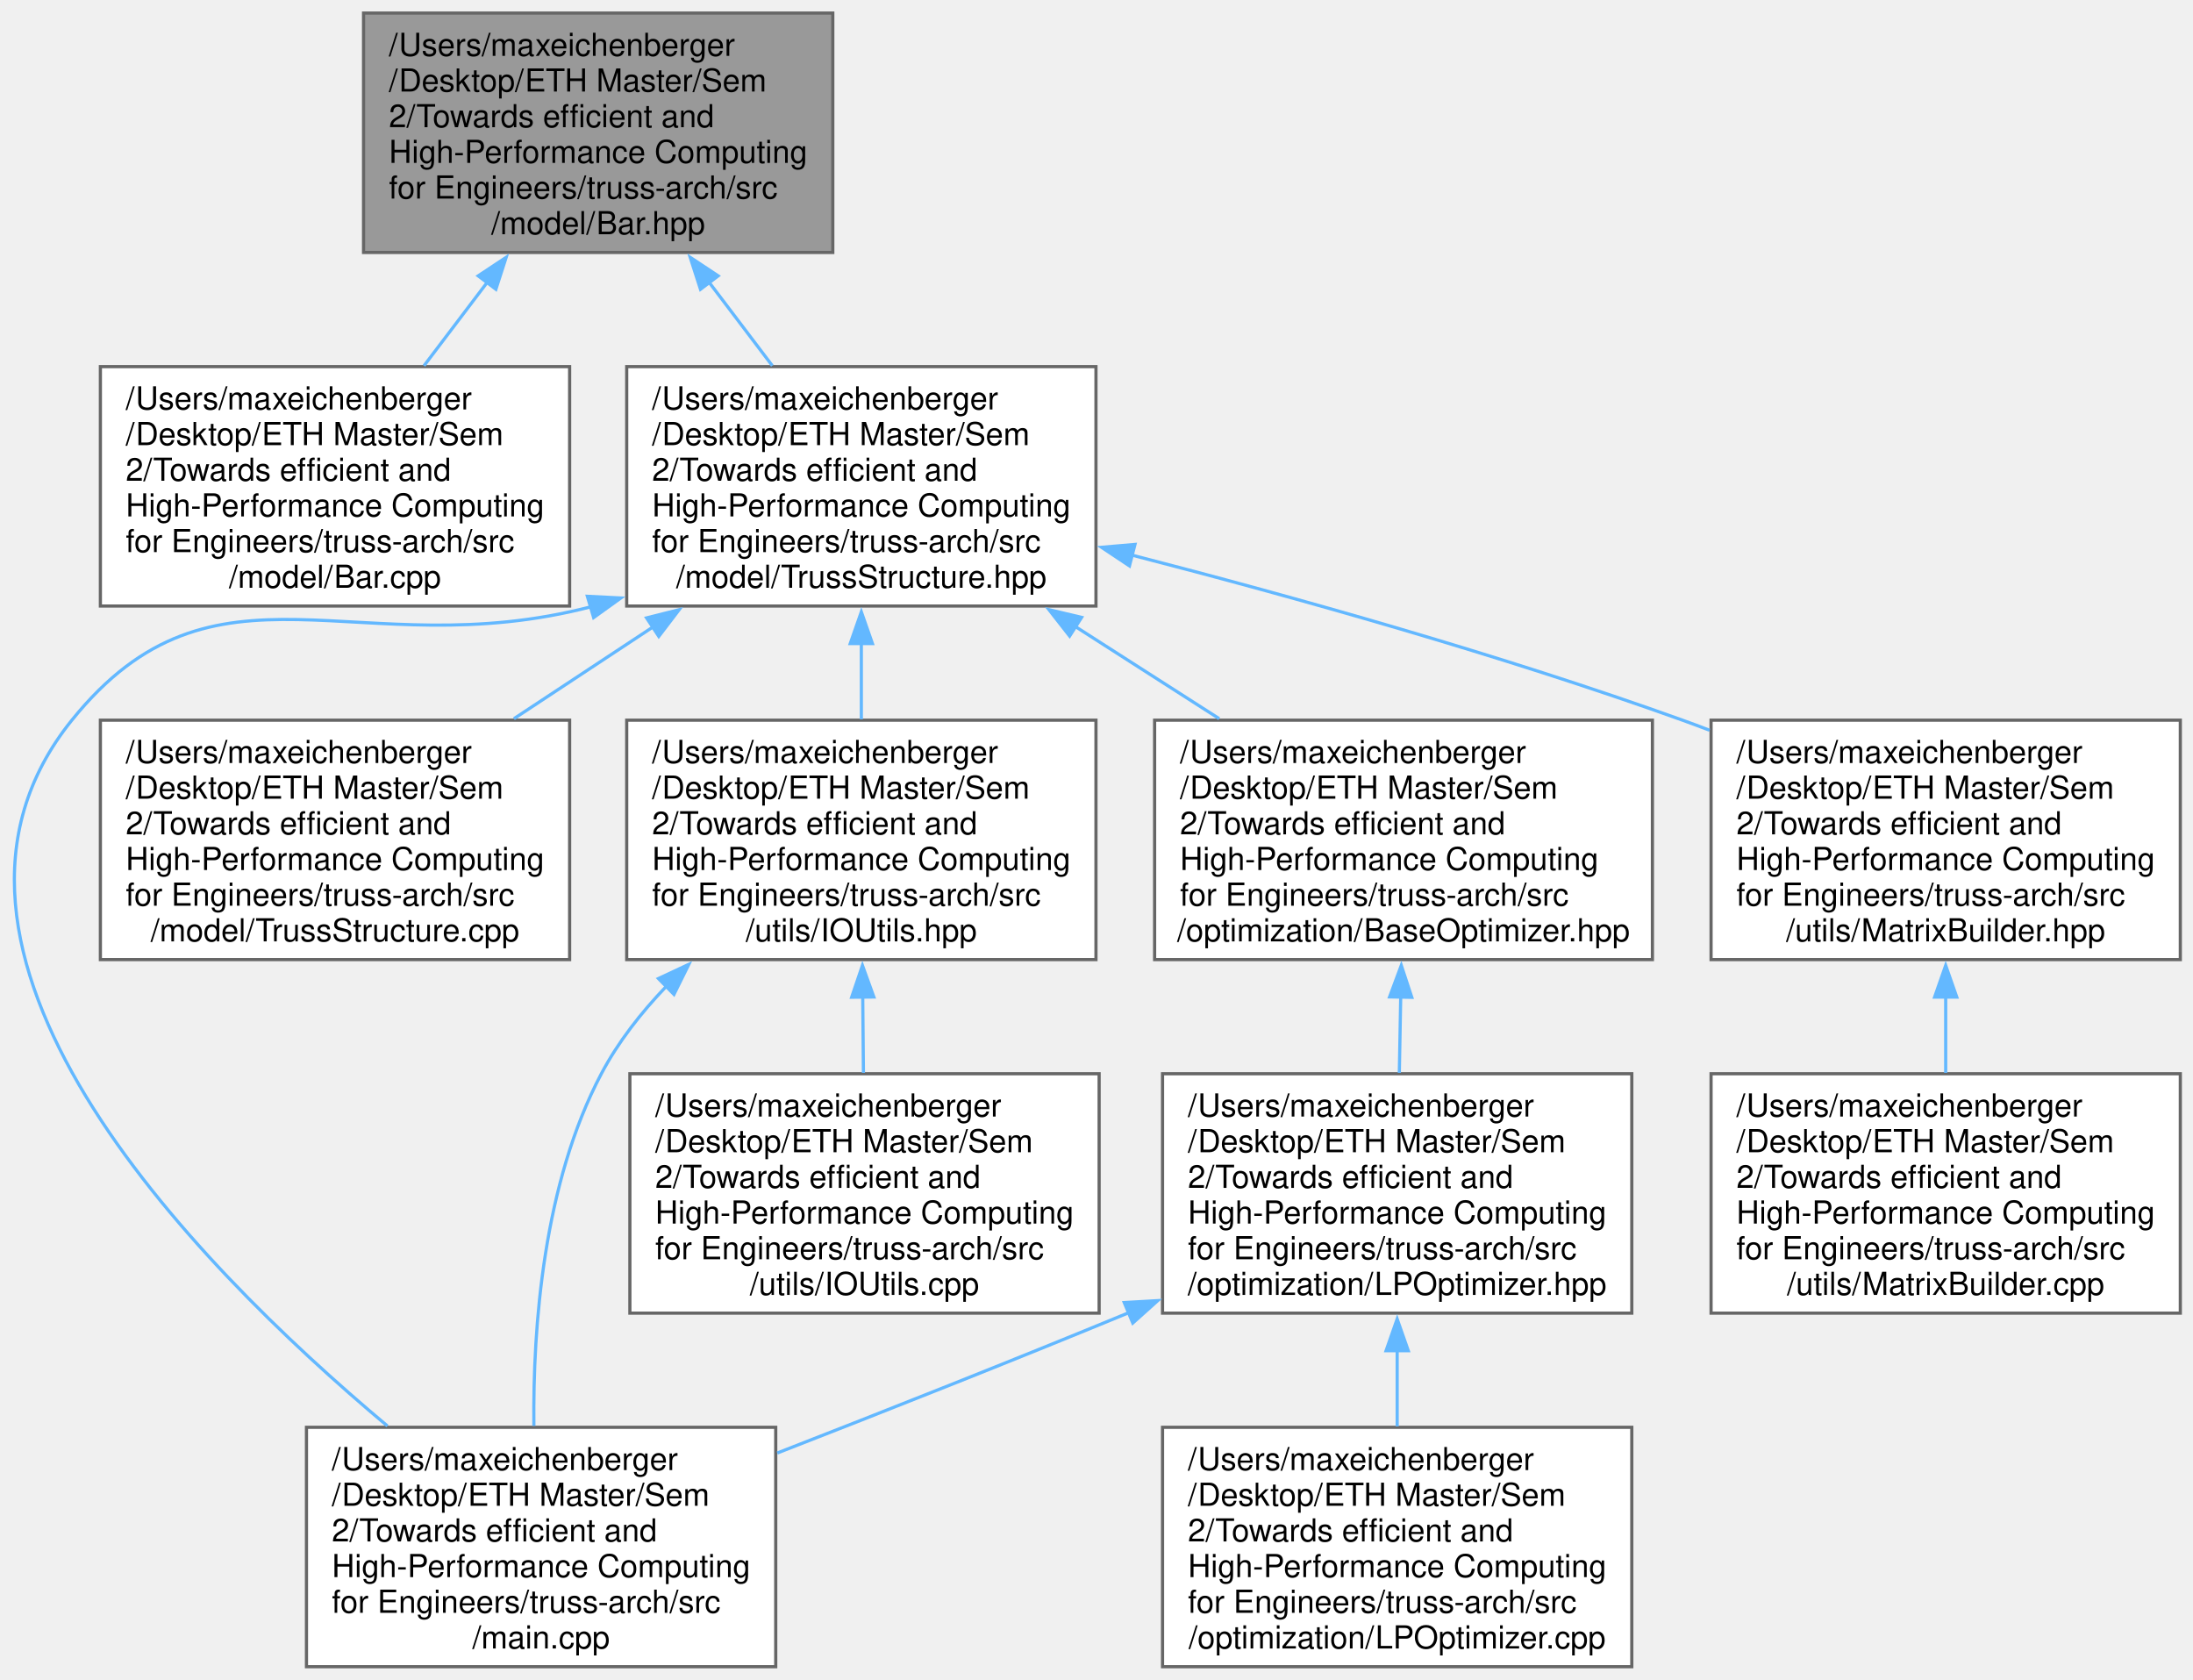
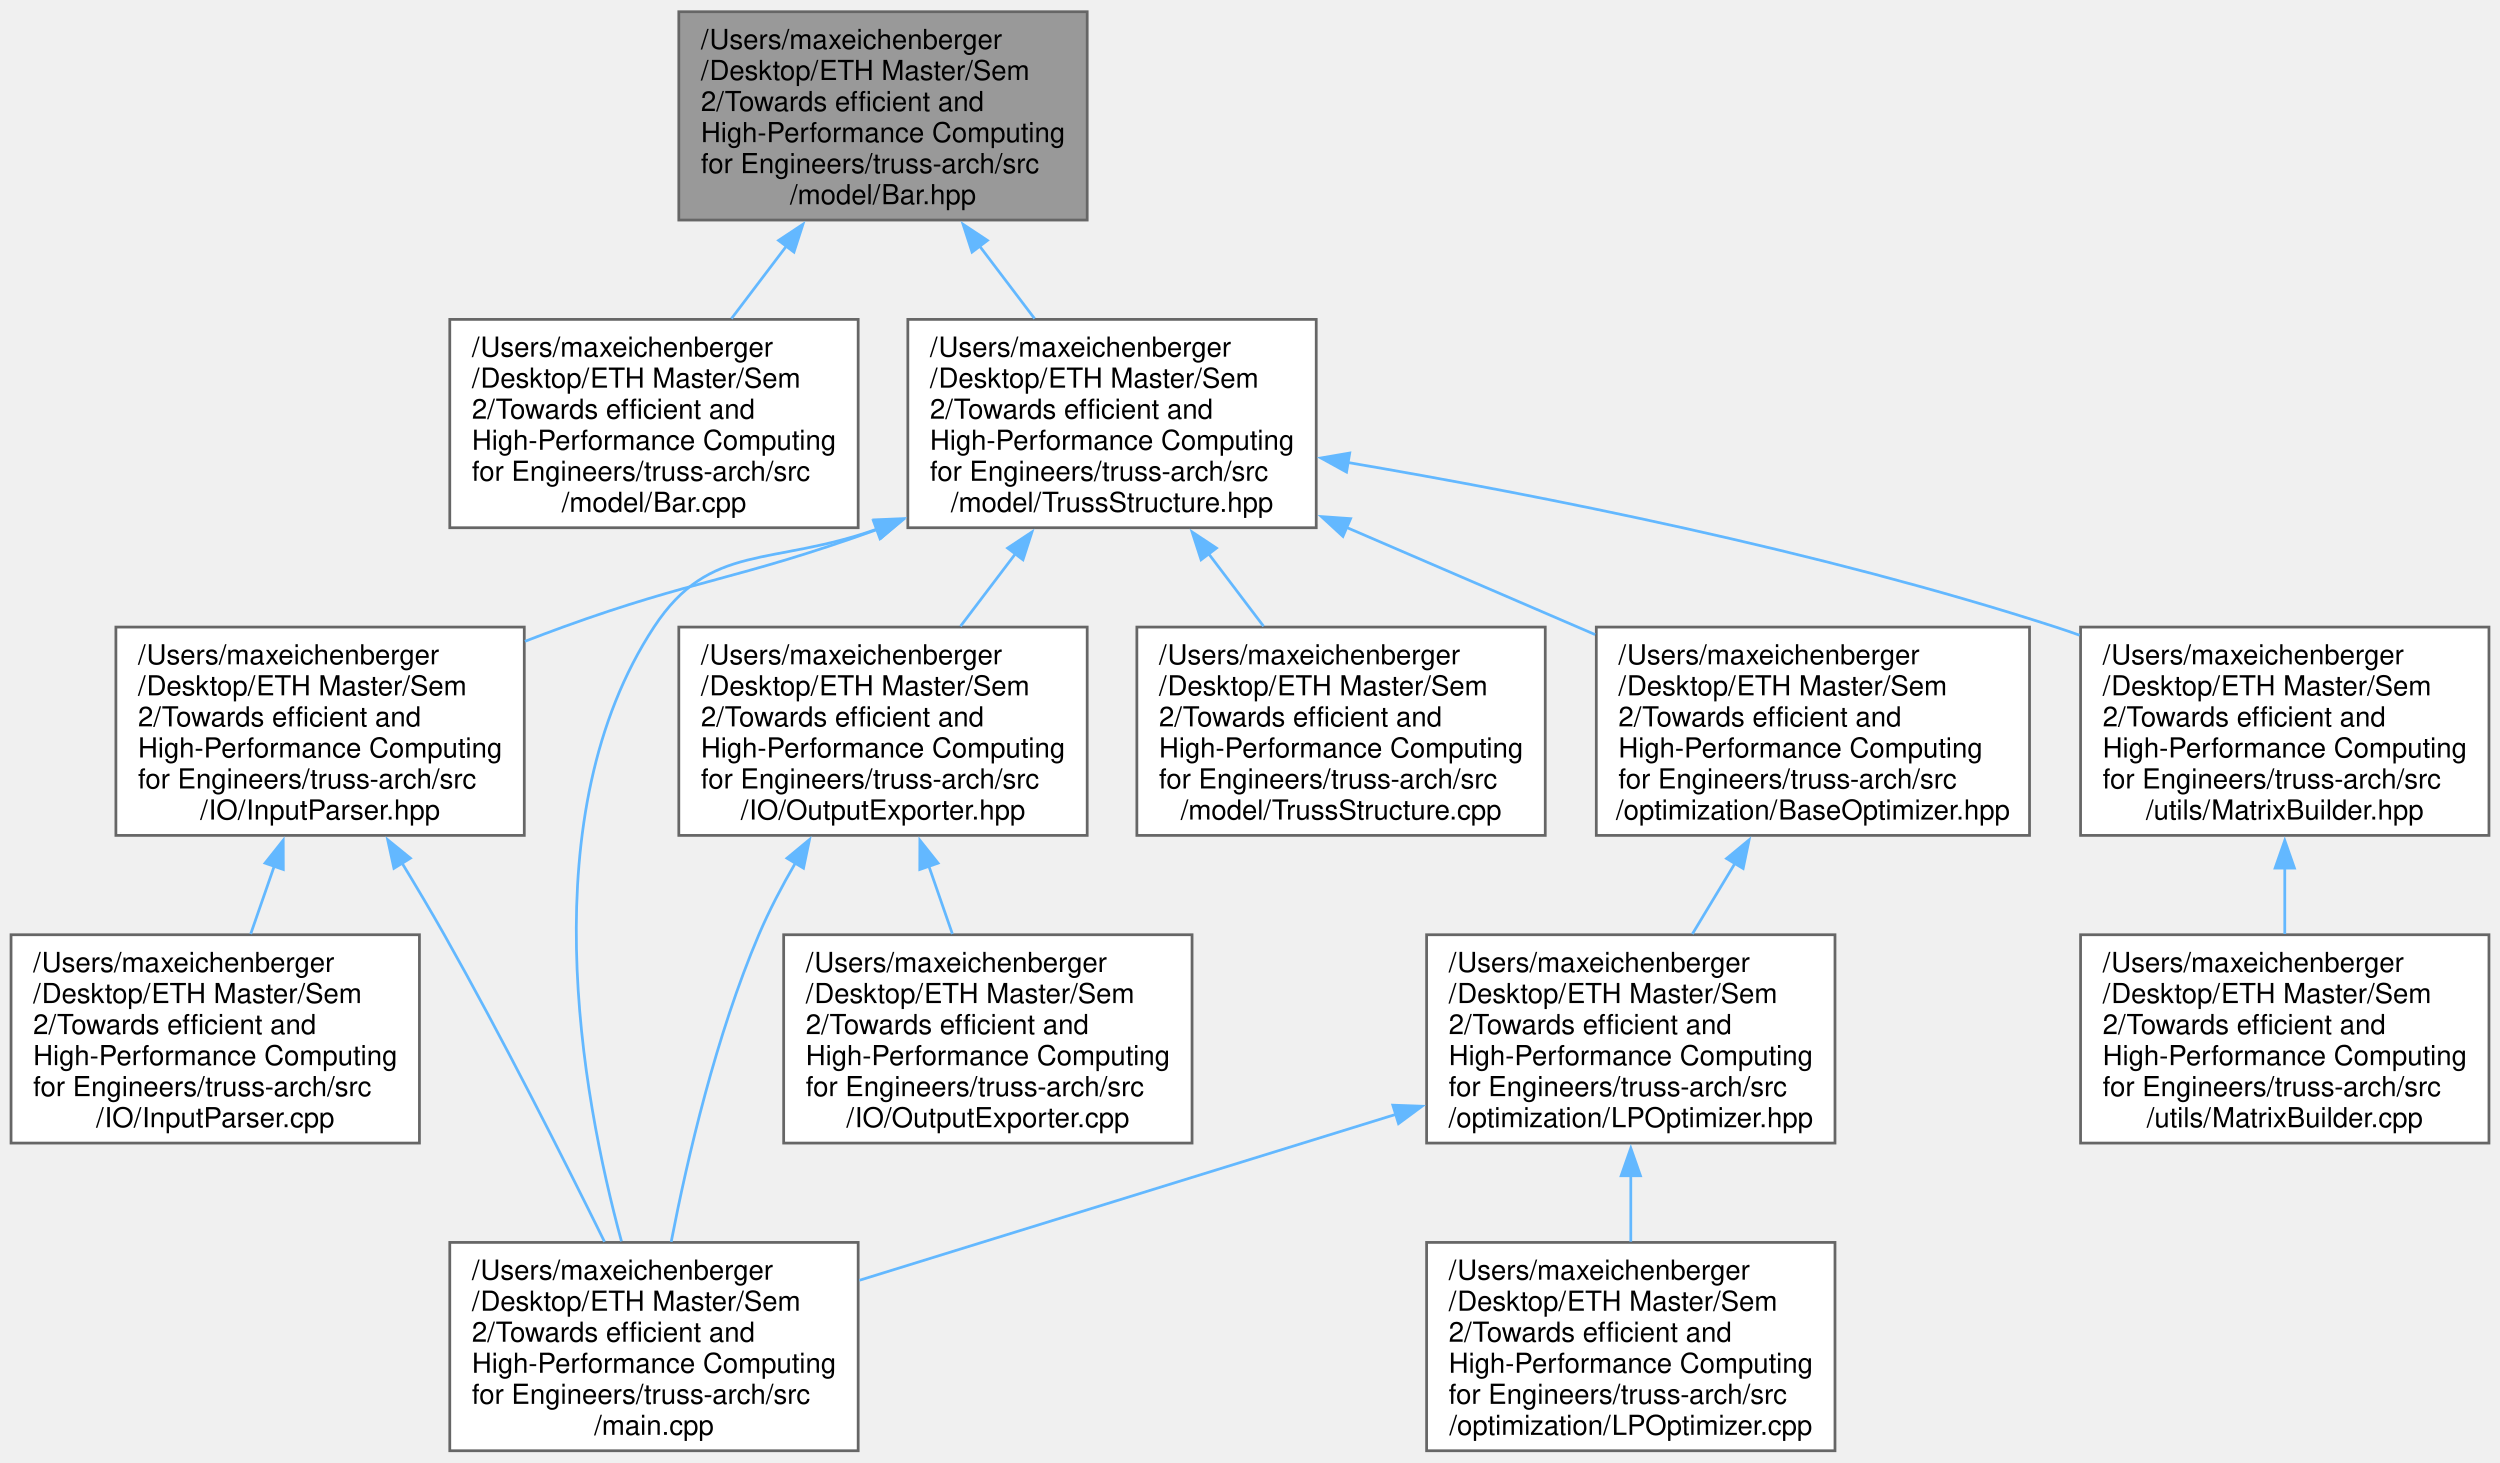
- <svg xmlns="http://www.w3.org/2000/svg" xmlns:xlink="http://www.w3.org/1999/xlink" width="692pt" height="530pt" viewBox="0.00 0.00 691.66 529.50">
+ <svg xmlns="http://www.w3.org/2000/svg" xmlns:xlink="http://www.w3.org/1999/xlink" width="906pt" height="530pt" viewBox="0.00 0.00 906.00 529.50">
  <g id="graph0" class="graph" transform="scale(1 1) rotate(0) translate(4 525.5)">
    <g id="Node000001" class="node">
      <g id="a_Node000001">
        <a xlink:title=" ">
-           <polygon fill="#999999" stroke="#666666" points="258.66,-521.5 110.66,-521.5 110.66,-446 258.66,-446 258.66,-521.5" />
-           <text text-anchor="start" x="118.66" y="-508" font-family="Helvetica,sans-Serif" font-size="10.00">/Users/maxeichenberger</text>
-           <text text-anchor="start" x="118.66" y="-496.75" font-family="Helvetica,sans-Serif" font-size="10.00">/Desktop/ETH Master/Sem</text>
-           <text text-anchor="start" x="118.66" y="-485.5" font-family="Helvetica,sans-Serif" font-size="10.00"> 2/Towards efficient and</text>
-           <text text-anchor="start" x="118.66" y="-474.25" font-family="Helvetica,sans-Serif" font-size="10.00"> High-Performance Computing</text>
-           <text text-anchor="start" x="118.66" y="-463" font-family="Helvetica,sans-Serif" font-size="10.00"> for Engineers/truss-arch/src</text>
-           <text text-anchor="middle" x="184.66" y="-451.75" font-family="Helvetica,sans-Serif" font-size="10.00">/model/Bar.hpp</text>
+           <polygon fill="#999999" stroke="#666666" points="390,-521.5 242,-521.5 242,-446 390,-446 390,-521.5" />
+           <text text-anchor="start" x="250" y="-508" font-family="Helvetica,sans-Serif" font-size="10.00">/Users/maxeichenberger</text>
+           <text text-anchor="start" x="250" y="-496.75" font-family="Helvetica,sans-Serif" font-size="10.00">/Desktop/ETH Master/Sem</text>
+           <text text-anchor="start" x="250" y="-485.5" font-family="Helvetica,sans-Serif" font-size="10.00"> 2/Towards efficient and</text>
+           <text text-anchor="start" x="250" y="-474.25" font-family="Helvetica,sans-Serif" font-size="10.00"> High-Performance Computing</text>
+           <text text-anchor="start" x="250" y="-463" font-family="Helvetica,sans-Serif" font-size="10.00"> for Engineers/truss-arch/src</text>
+           <text text-anchor="middle" x="316" y="-451.75" font-family="Helvetica,sans-Serif" font-size="10.00">/model/Bar.hpp</text>
        </a>
      </g>
    </g>
    <g id="Node000002" class="node">
      <g id="a_Node000002">
        <a xlink:href="_bar_8cpp.html" target="_top" xlink:title=" ">
-           <polygon fill="white" stroke="#666666" points="175.66,-410 27.66,-410 27.66,-334.5 175.66,-334.5 175.66,-410" />
-           <text text-anchor="start" x="35.66" y="-396.5" font-family="Helvetica,sans-Serif" font-size="10.00">/Users/maxeichenberger</text>
-           <text text-anchor="start" x="35.66" y="-385.25" font-family="Helvetica,sans-Serif" font-size="10.00">/Desktop/ETH Master/Sem</text>
-           <text text-anchor="start" x="35.66" y="-374" font-family="Helvetica,sans-Serif" font-size="10.00"> 2/Towards efficient and</text>
-           <text text-anchor="start" x="35.66" y="-362.75" font-family="Helvetica,sans-Serif" font-size="10.00"> High-Performance Computing</text>
-           <text text-anchor="start" x="35.66" y="-351.5" font-family="Helvetica,sans-Serif" font-size="10.00"> for Engineers/truss-arch/src</text>
-           <text text-anchor="middle" x="101.66" y="-340.25" font-family="Helvetica,sans-Serif" font-size="10.00">/model/Bar.cpp</text>
+           <polygon fill="white" stroke="#666666" points="307,-410 159,-410 159,-334.5 307,-334.5 307,-410" />
+           <text text-anchor="start" x="167" y="-396.5" font-family="Helvetica,sans-Serif" font-size="10.00">/Users/maxeichenberger</text>
+           <text text-anchor="start" x="167" y="-385.25" font-family="Helvetica,sans-Serif" font-size="10.00">/Desktop/ETH Master/Sem</text>
+           <text text-anchor="start" x="167" y="-374" font-family="Helvetica,sans-Serif" font-size="10.00"> 2/Towards efficient and</text>
+           <text text-anchor="start" x="167" y="-362.75" font-family="Helvetica,sans-Serif" font-size="10.00"> High-Performance Computing</text>
+           <text text-anchor="start" x="167" y="-351.5" font-family="Helvetica,sans-Serif" font-size="10.00"> for Engineers/truss-arch/src</text>
+           <text text-anchor="middle" x="233" y="-340.25" font-family="Helvetica,sans-Serif" font-size="10.00">/model/Bar.cpp</text>
        </a>
      </g>
    </g>
    <g id="edge1_Node000001_Node000002" class="edge">
      <g id="a_edge1_Node000001_Node000002">
        <a xlink:title=" ">
-           <path fill="none" stroke="#63b8ff" d="M149.73,-436.66C143.06,-427.86 136.15,-418.75 129.73,-410.28" />
-           <polygon fill="#63b8ff" stroke="#63b8ff" points="146.82,-438.62 155.65,-444.47 152.4,-434.39 146.82,-438.62" />
+           <path fill="none" stroke="#63b8ff" d="M281.06,-436.66C274.39,-427.86 267.49,-418.75 261.07,-410.28" />
+           <polygon fill="#63b8ff" stroke="#63b8ff" points="278.16,-438.62 286.99,-444.47 283.73,-434.39 278.16,-438.62" />
        </a>
      </g>
    </g>
    <g id="Node000003" class="node">
      <g id="a_Node000003">
        <a xlink:href="_truss_structure_8hpp.html" target="_top" xlink:title=" ">
-           <polygon fill="white" stroke="#666666" points="341.66,-410 193.66,-410 193.66,-334.5 341.66,-334.5 341.66,-410" />
-           <text text-anchor="start" x="201.66" y="-396.5" font-family="Helvetica,sans-Serif" font-size="10.00">/Users/maxeichenberger</text>
-           <text text-anchor="start" x="201.66" y="-385.25" font-family="Helvetica,sans-Serif" font-size="10.00">/Desktop/ETH Master/Sem</text>
-           <text text-anchor="start" x="201.66" y="-374" font-family="Helvetica,sans-Serif" font-size="10.00"> 2/Towards efficient and</text>
-           <text text-anchor="start" x="201.66" y="-362.75" font-family="Helvetica,sans-Serif" font-size="10.00"> High-Performance Computing</text>
-           <text text-anchor="start" x="201.66" y="-351.5" font-family="Helvetica,sans-Serif" font-size="10.00"> for Engineers/truss-arch/src</text>
-           <text text-anchor="middle" x="267.66" y="-340.25" font-family="Helvetica,sans-Serif" font-size="10.00">/model/TrussStructure.hpp</text>
+           <polygon fill="white" stroke="#666666" points="473,-410 325,-410 325,-334.5 473,-334.5 473,-410" />
+           <text text-anchor="start" x="333" y="-396.5" font-family="Helvetica,sans-Serif" font-size="10.00">/Users/maxeichenberger</text>
+           <text text-anchor="start" x="333" y="-385.25" font-family="Helvetica,sans-Serif" font-size="10.00">/Desktop/ETH Master/Sem</text>
+           <text text-anchor="start" x="333" y="-374" font-family="Helvetica,sans-Serif" font-size="10.00"> 2/Towards efficient and</text>
+           <text text-anchor="start" x="333" y="-362.75" font-family="Helvetica,sans-Serif" font-size="10.00"> High-Performance Computing</text>
+           <text text-anchor="start" x="333" y="-351.5" font-family="Helvetica,sans-Serif" font-size="10.00"> for Engineers/truss-arch/src</text>
+           <text text-anchor="middle" x="399" y="-340.25" font-family="Helvetica,sans-Serif" font-size="10.00">/model/TrussStructure.hpp</text>
        </a>
      </g>
    </g>
    <g id="edge2_Node000001_Node000003" class="edge">
      <g id="a_edge2_Node000001_Node000003">
        <a xlink:title=" ">
-           <path fill="none" stroke="#63b8ff" d="M219.6,-436.66C226.27,-427.86 233.17,-418.75 239.59,-410.28" />
-           <polygon fill="#63b8ff" stroke="#63b8ff" points="216.93,-434.39 213.68,-444.47 222.51,-438.62 216.93,-434.39" />
+           <path fill="none" stroke="#63b8ff" d="M350.94,-436.66C357.61,-427.86 364.51,-418.75 370.93,-410.28" />
+           <polygon fill="#63b8ff" stroke="#63b8ff" points="348.27,-434.39 345.01,-444.47 353.84,-438.62 348.27,-434.39" />
        </a>
      </g>
    </g>
    <g id="Node000004" class="node">
      <g id="a_Node000004">
-         <a xlink:href="main_8cpp.html" target="_top" xlink:title=" ">
-           <polygon fill="white" stroke="#666666" points="240.66,-75.5 92.66,-75.5 92.66,0 240.66,0 240.66,-75.5" />
-           <text text-anchor="start" x="100.66" y="-62" font-family="Helvetica,sans-Serif" font-size="10.00">/Users/maxeichenberger</text>
-           <text text-anchor="start" x="100.66" y="-50.75" font-family="Helvetica,sans-Serif" font-size="10.00">/Desktop/ETH Master/Sem</text>
-           <text text-anchor="start" x="100.66" y="-39.5" font-family="Helvetica,sans-Serif" font-size="10.00"> 2/Towards efficient and</text>
-           <text text-anchor="start" x="100.66" y="-28.25" font-family="Helvetica,sans-Serif" font-size="10.00"> High-Performance Computing</text>
-           <text text-anchor="start" x="100.66" y="-17" font-family="Helvetica,sans-Serif" font-size="10.00"> for Engineers/truss-arch/src</text>
-           <text text-anchor="middle" x="166.66" y="-5.75" font-family="Helvetica,sans-Serif" font-size="10.00">/main.cpp</text>
+         <a xlink:href="_input_parser_8hpp.html" target="_top" xlink:title=" ">
+           <polygon fill="white" stroke="#666666" points="186,-298.5 38,-298.5 38,-223 186,-223 186,-298.5" />
+           <text text-anchor="start" x="46" y="-285" font-family="Helvetica,sans-Serif" font-size="10.00">/Users/maxeichenberger</text>
+           <text text-anchor="start" x="46" y="-273.75" font-family="Helvetica,sans-Serif" font-size="10.00">/Desktop/ETH Master/Sem</text>
+           <text text-anchor="start" x="46" y="-262.5" font-family="Helvetica,sans-Serif" font-size="10.00"> 2/Towards efficient and</text>
+           <text text-anchor="start" x="46" y="-251.25" font-family="Helvetica,sans-Serif" font-size="10.00"> High-Performance Computing</text>
+           <text text-anchor="start" x="46" y="-240" font-family="Helvetica,sans-Serif" font-size="10.00"> for Engineers/truss-arch/src</text>
+           <text text-anchor="middle" x="112" y="-228.75" font-family="Helvetica,sans-Serif" font-size="10.00">/IO/InputParser.hpp</text>
        </a>
      </g>
    </g>
    <g id="edge3_Node000003_Node000004" class="edge">
      <g id="a_edge3_Node000003_Node000004">
        <a xlink:title=" ">
-           <path fill="none" stroke="#63b8ff" d="M182.65,-334.33C108.68,-315.03 63.92,-354.63 18.66,-298.5 -39.49,-226.38 55.41,-128.55 118.19,-75.92" />
-           <polygon fill="#63b8ff" stroke="#63b8ff" points="181.25,-337.57 191.83,-337.04 183.23,-330.86 181.25,-337.57" />
+           <path fill="none" stroke="#63b8ff" d="M313.94,-333.88C263.48,-315.64 247.57,-315.77 200,-298.5 195.49,-296.86 190.87,-295.12 186.22,-293.33" />
+           <polygon fill="#63b8ff" stroke="#63b8ff" points="312.5,-337.08 323.09,-337.26 314.92,-330.51 312.5,-337.08" />
+         </a>
+       </g>
+     </g>
+     <g id="Node000006" class="node">
+       <g id="a_Node000006">
+         <a xlink:href="main_8cpp.html" target="_top" xlink:title=" ">
+           <polygon fill="white" stroke="#666666" points="307,-75.5 159,-75.5 159,0 307,0 307,-75.5" />
+           <text text-anchor="start" x="167" y="-62" font-family="Helvetica,sans-Serif" font-size="10.00">/Users/maxeichenberger</text>
+           <text text-anchor="start" x="167" y="-50.75" font-family="Helvetica,sans-Serif" font-size="10.00">/Desktop/ETH Master/Sem</text>
+           <text text-anchor="start" x="167" y="-39.5" font-family="Helvetica,sans-Serif" font-size="10.00"> 2/Towards efficient and</text>
+           <text text-anchor="start" x="167" y="-28.25" font-family="Helvetica,sans-Serif" font-size="10.00"> High-Performance Computing</text>
+           <text text-anchor="start" x="167" y="-17" font-family="Helvetica,sans-Serif" font-size="10.00"> for Engineers/truss-arch/src</text>
+           <text text-anchor="middle" x="233" y="-5.75" font-family="Helvetica,sans-Serif" font-size="10.00">/main.cpp</text>
+         </a>
+       </g>
+     </g>
+     <g id="edge9_Node000003_Node000006" class="edge">
+       <g id="a_edge9_Node000003_Node000006">
+         <a xlink:title=" ">
+           <path fill="none" stroke="#63b8ff" d="M314.49,-334.25C275.42,-320.22 253.34,-329.49 233,-298.5 188.46,-230.64 206.56,-129.79 221.22,-75.89" />
+           <polygon fill="#63b8ff" stroke="#63b8ff" points="312.81,-337.35 323.39,-337.8 315.4,-330.85 312.81,-337.35" />
+         </a>
+       </g>
+     </g>
+     <g id="Node000007" class="node">
+       <g id="a_Node000007">
+         <a xlink:href="_output_exporter_8hpp.html" target="_top" xlink:title=" ">
+           <polygon fill="white" stroke="#666666" points="390,-298.5 242,-298.5 242,-223 390,-223 390,-298.5" />
+           <text text-anchor="start" x="250" y="-285" font-family="Helvetica,sans-Serif" font-size="10.00">/Users/maxeichenberger</text>
+           <text text-anchor="start" x="250" y="-273.75" font-family="Helvetica,sans-Serif" font-size="10.00">/Desktop/ETH Master/Sem</text>
+           <text text-anchor="start" x="250" y="-262.5" font-family="Helvetica,sans-Serif" font-size="10.00"> 2/Towards efficient and</text>
+           <text text-anchor="start" x="250" y="-251.25" font-family="Helvetica,sans-Serif" font-size="10.00"> High-Performance Computing</text>
+           <text text-anchor="start" x="250" y="-240" font-family="Helvetica,sans-Serif" font-size="10.00"> for Engineers/truss-arch/src</text>
+           <text text-anchor="middle" x="316" y="-228.75" font-family="Helvetica,sans-Serif" font-size="10.00">/IO/OutputExporter.hpp</text>
+         </a>
+       </g>
+     </g>
+     <g id="edge6_Node000003_Node000007" class="edge">
+       <g id="a_edge6_Node000003_Node000007">
+         <a xlink:title=" ">
+           <path fill="none" stroke="#63b8ff" d="M364.06,-325.16C357.39,-316.36 350.49,-307.25 344.07,-298.78" />
+           <polygon fill="#63b8ff" stroke="#63b8ff" points="361.16,-327.12 369.99,-332.97 366.73,-322.89 361.16,-327.12" />
+         </a>
+       </g>
+     </g>
+     <g id="Node000009" class="node">
+       <g id="a_Node000009">
+         <a xlink:href="_truss_structure_8cpp.html" target="_top" xlink:title=" ">
+           <polygon fill="white" stroke="#666666" points="556,-298.5 408,-298.5 408,-223 556,-223 556,-298.5" />
+           <text text-anchor="start" x="416" y="-285" font-family="Helvetica,sans-Serif" font-size="10.00">/Users/maxeichenberger</text>
+           <text text-anchor="start" x="416" y="-273.75" font-family="Helvetica,sans-Serif" font-size="10.00">/Desktop/ETH Master/Sem</text>
+           <text text-anchor="start" x="416" y="-262.5" font-family="Helvetica,sans-Serif" font-size="10.00"> 2/Towards efficient and</text>
+           <text text-anchor="start" x="416" y="-251.25" font-family="Helvetica,sans-Serif" font-size="10.00"> High-Performance Computing</text>
+           <text text-anchor="start" x="416" y="-240" font-family="Helvetica,sans-Serif" font-size="10.00"> for Engineers/truss-arch/src</text>
+           <text text-anchor="middle" x="482" y="-228.75" font-family="Helvetica,sans-Serif" font-size="10.00">/model/TrussStructure.cpp</text>
+         </a>
+       </g>
+     </g>
+     <g id="edge10_Node000003_Node000009" class="edge">
+       <g id="a_edge10_Node000003_Node000009">
+         <a xlink:title=" ">
+           <path fill="none" stroke="#63b8ff" d="M433.94,-325.16C440.61,-316.36 447.51,-307.25 453.93,-298.78" />
+           <polygon fill="#63b8ff" stroke="#63b8ff" points="431.27,-322.89 428.01,-332.97 436.84,-327.12 431.27,-322.89" />
+         </a>
+       </g>
+     </g>
+     <g id="Node000010" class="node">
+       <g id="a_Node000010">
+         <a xlink:href="_base_optimizer_8hpp.html" target="_top" xlink:title=" ">
+           <polygon fill="white" stroke="#666666" points="731.5,-298.5 574.5,-298.5 574.5,-223 731.5,-223 731.5,-298.5" />
+           <text text-anchor="start" x="582.5" y="-285" font-family="Helvetica,sans-Serif" font-size="10.00">/Users/maxeichenberger</text>
+           <text text-anchor="start" x="582.5" y="-273.75" font-family="Helvetica,sans-Serif" font-size="10.00">/Desktop/ETH Master/Sem</text>
+           <text text-anchor="start" x="582.5" y="-262.5" font-family="Helvetica,sans-Serif" font-size="10.00"> 2/Towards efficient and</text>
+           <text text-anchor="start" x="582.5" y="-251.25" font-family="Helvetica,sans-Serif" font-size="10.00"> High-Performance Computing</text>
+           <text text-anchor="start" x="582.5" y="-240" font-family="Helvetica,sans-Serif" font-size="10.00"> for Engineers/truss-arch/src</text>
+           <text text-anchor="middle" x="653" y="-228.75" font-family="Helvetica,sans-Serif" font-size="10.00">/optimization/BaseOptimizer.hpp</text>
+         </a>
+       </g>
+     </g>
+     <g id="edge11_Node000003_Node000010" class="edge">
+       <g id="a_edge11_Node000003_Node000010">
+         <a xlink:title=" ">
+           <path fill="none" stroke="#63b8ff" d="M484.04,-334.59C513.12,-322.05 545.51,-308.09 574.08,-295.77" />
+           <polygon fill="#63b8ff" stroke="#63b8ff" points="482.68,-331.36 474.88,-338.54 485.45,-337.79 482.68,-331.36" />
+         </a>
+       </g>
+     </g>
+     <g id="Node000013" class="node">
+       <g id="a_Node000013">
+         <a xlink:href="_matrix_builder_8hpp.html" target="_top" xlink:title=" ">
+           <polygon fill="white" stroke="#666666" points="898,-298.5 750,-298.5 750,-223 898,-223 898,-298.5" />
+           <text text-anchor="start" x="758" y="-285" font-family="Helvetica,sans-Serif" font-size="10.00">/Users/maxeichenberger</text>
+           <text text-anchor="start" x="758" y="-273.75" font-family="Helvetica,sans-Serif" font-size="10.00">/Desktop/ETH Master/Sem</text>
+           <text text-anchor="start" x="758" y="-262.5" font-family="Helvetica,sans-Serif" font-size="10.00"> 2/Towards efficient and</text>
+           <text text-anchor="start" x="758" y="-251.25" font-family="Helvetica,sans-Serif" font-size="10.00"> High-Performance Computing</text>
+           <text text-anchor="start" x="758" y="-240" font-family="Helvetica,sans-Serif" font-size="10.00"> for Engineers/truss-arch/src</text>
+           <text text-anchor="middle" x="824" y="-228.75" font-family="Helvetica,sans-Serif" font-size="10.00">/utils/MatrixBuilder.hpp</text>
+         </a>
+       </g>
+     </g>
+     <g id="edge15_Node000003_Node000013" class="edge">
+       <g id="a_edge15_Node000003_Node000013">
+         <a xlink:title=" ">
+           <path fill="none" stroke="#63b8ff" d="M484.17,-358.19C554.15,-346.26 655.35,-326.24 741,-298.5 743.85,-297.58 746.73,-296.59 749.63,-295.55" />
+           <polygon fill="#63b8ff" stroke="#63b8ff" points="483.98,-354.67 474.7,-359.78 485.14,-361.57 483.98,-354.67" />
        </a>
      </g>
    </g>
    <g id="Node000005" class="node">
      <g id="a_Node000005">
-         <a xlink:href="_truss_structure_8cpp.html" target="_top" xlink:title=" ">
-           <polygon fill="white" stroke="#666666" points="175.66,-298.5 27.66,-298.5 27.66,-223 175.66,-223 175.66,-298.5" />
-           <text text-anchor="start" x="35.66" y="-285" font-family="Helvetica,sans-Serif" font-size="10.00">/Users/maxeichenberger</text>
-           <text text-anchor="start" x="35.66" y="-273.75" font-family="Helvetica,sans-Serif" font-size="10.00">/Desktop/ETH Master/Sem</text>
-           <text text-anchor="start" x="35.66" y="-262.5" font-family="Helvetica,sans-Serif" font-size="10.00"> 2/Towards efficient and</text>
-           <text text-anchor="start" x="35.66" y="-251.25" font-family="Helvetica,sans-Serif" font-size="10.00"> High-Performance Computing</text>
-           <text text-anchor="start" x="35.66" y="-240" font-family="Helvetica,sans-Serif" font-size="10.00"> for Engineers/truss-arch/src</text>
-           <text text-anchor="middle" x="101.66" y="-228.75" font-family="Helvetica,sans-Serif" font-size="10.00">/model/TrussStructure.cpp</text>
-         </a>
-       </g>
-     </g>
-     <g id="edge4_Node000003_Node000005" class="edge">
-       <g id="a_edge4_Node000003_Node000005">
-         <a xlink:title=" ">
-           <path fill="none" stroke="#63b8ff" d="M202.04,-327.96C187.5,-318.37 172.22,-308.29 158.09,-298.97" />
-           <polygon fill="#63b8ff" stroke="#63b8ff" points="199.92,-330.76 210.2,-333.34 203.78,-324.92 199.92,-330.76" />
-         </a>
-       </g>
-     </g>
-     <g id="Node000006" class="node">
-       <g id="a_Node000006">
-         <a xlink:href="_base_optimizer_8hpp.html" target="_top" xlink:title=" ">
-           <polygon fill="white" stroke="#666666" points="517.16,-298.5 360.16,-298.5 360.16,-223 517.16,-223 517.16,-298.5" />
-           <text text-anchor="start" x="368.16" y="-285" font-family="Helvetica,sans-Serif" font-size="10.00">/Users/maxeichenberger</text>
-           <text text-anchor="start" x="368.16" y="-273.75" font-family="Helvetica,sans-Serif" font-size="10.00">/Desktop/ETH Master/Sem</text>
-           <text text-anchor="start" x="368.16" y="-262.5" font-family="Helvetica,sans-Serif" font-size="10.00"> 2/Towards efficient and</text>
-           <text text-anchor="start" x="368.16" y="-251.25" font-family="Helvetica,sans-Serif" font-size="10.00"> High-Performance Computing</text>
-           <text text-anchor="start" x="368.16" y="-240" font-family="Helvetica,sans-Serif" font-size="10.00"> for Engineers/truss-arch/src</text>
-           <text text-anchor="middle" x="438.66" y="-228.75" font-family="Helvetica,sans-Serif" font-size="10.00">/optimization/BaseOptimizer.hpp</text>
-         </a>
-       </g>
-     </g>
-     <g id="edge5_Node000003_Node000006" class="edge">
-       <g id="a_edge5_Node000003_Node000006">
-         <a xlink:title=" ">
-           <path fill="none" stroke="#63b8ff" d="M334.84,-328.23C349.94,-318.56 365.84,-308.38 380.54,-298.97" />
-           <polygon fill="#63b8ff" stroke="#63b8ff" points="333.36,-325.02 326.83,-333.36 337.14,-330.92 333.36,-325.02" />
-         </a>
-       </g>
-     </g>
-     <g id="Node000009" class="node">
-       <g id="a_Node000009">
-         <a xlink:href="_i_o_utils_8hpp.html" target="_top" xlink:title=" ">
-           <polygon fill="white" stroke="#666666" points="341.66,-298.5 193.66,-298.5 193.66,-223 341.66,-223 341.66,-298.5" />
-           <text text-anchor="start" x="201.66" y="-285" font-family="Helvetica,sans-Serif" font-size="10.00">/Users/maxeichenberger</text>
-           <text text-anchor="start" x="201.66" y="-273.75" font-family="Helvetica,sans-Serif" font-size="10.00">/Desktop/ETH Master/Sem</text>
-           <text text-anchor="start" x="201.66" y="-262.5" font-family="Helvetica,sans-Serif" font-size="10.00"> 2/Towards efficient and</text>
-           <text text-anchor="start" x="201.66" y="-251.25" font-family="Helvetica,sans-Serif" font-size="10.00"> High-Performance Computing</text>
-           <text text-anchor="start" x="201.66" y="-240" font-family="Helvetica,sans-Serif" font-size="10.00"> for Engineers/truss-arch/src</text>
-           <text text-anchor="middle" x="267.66" y="-228.75" font-family="Helvetica,sans-Serif" font-size="10.00">/utils/IOUtils.hpp</text>
-         </a>
-       </g>
-     </g>
-     <g id="edge9_Node000003_Node000009" class="edge">
-       <g id="a_edge9_Node000003_Node000009">
-         <a xlink:title=" ">
-           <path fill="none" stroke="#63b8ff" d="M267.66,-322.93C267.66,-314.83 267.66,-306.54 267.66,-298.78" />
-           <polygon fill="#63b8ff" stroke="#63b8ff" points="264.16,-322.66 267.66,-332.66 271.16,-322.66 264.16,-322.66" />
+         <a xlink:href="_input_parser_8cpp.html" target="_top" xlink:title=" ">
+           <polygon fill="white" stroke="#666666" points="148,-187 0,-187 0,-111.5 148,-111.5 148,-187" />
+           <text text-anchor="start" x="8" y="-173.5" font-family="Helvetica,sans-Serif" font-size="10.00">/Users/maxeichenberger</text>
+           <text text-anchor="start" x="8" y="-162.25" font-family="Helvetica,sans-Serif" font-size="10.00">/Desktop/ETH Master/Sem</text>
+           <text text-anchor="start" x="8" y="-151" font-family="Helvetica,sans-Serif" font-size="10.00"> 2/Towards efficient and</text>
+           <text text-anchor="start" x="8" y="-139.75" font-family="Helvetica,sans-Serif" font-size="10.00"> High-Performance Computing</text>
+           <text text-anchor="start" x="8" y="-128.5" font-family="Helvetica,sans-Serif" font-size="10.00"> for Engineers/truss-arch/src</text>
+           <text text-anchor="middle" x="74" y="-117.25" font-family="Helvetica,sans-Serif" font-size="10.00">/IO/InputParser.cpp</text>
+         </a>
+       </g>
+     </g>
+     <g id="edge4_Node000004_Node000005" class="edge">
+       <g id="a_edge4_Node000004_Node000005">
+         <a xlink:title=" ">
+           <path fill="none" stroke="#63b8ff" d="M95.43,-211.99C92.55,-203.71 89.61,-195.22 86.85,-187.28" />
+           <polygon fill="#63b8ff" stroke="#63b8ff" points="92.05,-212.95 98.64,-221.25 98.67,-210.65 92.05,-212.95" />
+         </a>
+       </g>
+     </g>
+     <g id="edge5_Node000004_Node000006" class="edge">
+       <g id="a_edge5_Node000004_Node000006">
+         <a xlink:title=" ">
+           <path fill="none" stroke="#63b8ff" d="M141.58,-213.17C146.84,-204.54 152.17,-195.55 157,-187 178.04,-149.72 200.15,-106 215.07,-75.74" />
+           <polygon fill="#63b8ff" stroke="#63b8ff" points="138.76,-211.07 136.5,-221.42 144.72,-214.74 138.76,-211.07" />
+         </a>
+       </g>
+     </g>
+     <g id="edge8_Node000007_Node000006" class="edge">
+       <g id="a_edge8_Node000007_Node000006">
+         <a xlink:title=" ">
+           <path fill="none" stroke="#63b8ff" d="M284.31,-213.11C279.39,-204.66 274.72,-195.74 271,-187 255.49,-150.57 245.17,-106.33 239.24,-75.71" />
+           <polygon fill="#63b8ff" stroke="#63b8ff" points="281.2,-214.74 289.36,-221.5 287.19,-211.12 281.2,-214.74" />
+         </a>
+       </g>
+     </g>
+     <g id="Node000008" class="node">
+       <g id="a_Node000008">
+         <a xlink:href="_output_exporter_8cpp.html" target="_top" xlink:title=" ">
+           <polygon fill="white" stroke="#666666" points="428,-187 280,-187 280,-111.5 428,-111.5 428,-187" />
+           <text text-anchor="start" x="288" y="-173.5" font-family="Helvetica,sans-Serif" font-size="10.00">/Users/maxeichenberger</text>
+           <text text-anchor="start" x="288" y="-162.25" font-family="Helvetica,sans-Serif" font-size="10.00">/Desktop/ETH Master/Sem</text>
+           <text text-anchor="start" x="288" y="-151" font-family="Helvetica,sans-Serif" font-size="10.00"> 2/Towards efficient and</text>
+           <text text-anchor="start" x="288" y="-139.75" font-family="Helvetica,sans-Serif" font-size="10.00"> High-Performance Computing</text>
+           <text text-anchor="start" x="288" y="-128.5" font-family="Helvetica,sans-Serif" font-size="10.00"> for Engineers/truss-arch/src</text>
+           <text text-anchor="middle" x="354" y="-117.25" font-family="Helvetica,sans-Serif" font-size="10.00">/IO/OutputExporter.cpp</text>
+         </a>
+       </g>
+     </g>
+     <g id="edge7_Node000007_Node000008" class="edge">
+       <g id="a_edge7_Node000007_Node000008">
+         <a xlink:title=" ">
+           <path fill="none" stroke="#63b8ff" d="M332.57,-211.99C335.45,-203.71 338.39,-195.22 341.15,-187.28" />
+           <polygon fill="#63b8ff" stroke="#63b8ff" points="329.33,-210.65 329.36,-221.25 335.95,-212.95 329.33,-210.65" />
        </a>
      </g>
    </g>
    <g id="Node000011" class="node">
      <g id="a_Node000011">
-         <a xlink:href="_matrix_builder_8hpp.html" target="_top" xlink:title=" ">
-           <polygon fill="white" stroke="#666666" points="683.66,-298.5 535.66,-298.5 535.66,-223 683.66,-223 683.66,-298.5" />
-           <text text-anchor="start" x="543.66" y="-285" font-family="Helvetica,sans-Serif" font-size="10.00">/Users/maxeichenberger</text>
-           <text text-anchor="start" x="543.66" y="-273.75" font-family="Helvetica,sans-Serif" font-size="10.00">/Desktop/ETH Master/Sem</text>
-           <text text-anchor="start" x="543.66" y="-262.5" font-family="Helvetica,sans-Serif" font-size="10.00"> 2/Towards efficient and</text>
-           <text text-anchor="start" x="543.66" y="-251.25" font-family="Helvetica,sans-Serif" font-size="10.00"> High-Performance Computing</text>
-           <text text-anchor="start" x="543.66" y="-240" font-family="Helvetica,sans-Serif" font-size="10.00"> for Engineers/truss-arch/src</text>
-           <text text-anchor="middle" x="609.66" y="-228.75" font-family="Helvetica,sans-Serif" font-size="10.00">/utils/MatrixBuilder.hpp</text>
-         </a>
-       </g>
-     </g>
-     <g id="edge12_Node000003_Node000011" class="edge">
-       <g id="a_edge12_Node000003_Node000011">
-         <a xlink:title=" ">
-           <path fill="none" stroke="#63b8ff" d="M352.92,-350.58C403.91,-337.42 469.65,-319.01 526.66,-298.5 529.48,-297.49 532.34,-296.42 535.21,-295.32" />
-           <polygon fill="#63b8ff" stroke="#63b8ff" points="352.23,-347.15 343.41,-353.02 353.97,-353.93 352.23,-347.15" />
-         </a>
-       </g>
-     </g>
-     <g id="Node000007" class="node">
-       <g id="a_Node000007">
        <a xlink:href="_l_p_optimizer_8hpp.html" target="_top" xlink:title=" ">
-           <polygon fill="white" stroke="#666666" points="510.66,-187 362.66,-187 362.66,-111.5 510.66,-111.5 510.66,-187" />
-           <text text-anchor="start" x="370.66" y="-173.5" font-family="Helvetica,sans-Serif" font-size="10.00">/Users/maxeichenberger</text>
-           <text text-anchor="start" x="370.66" y="-162.25" font-family="Helvetica,sans-Serif" font-size="10.00">/Desktop/ETH Master/Sem</text>
-           <text text-anchor="start" x="370.66" y="-151" font-family="Helvetica,sans-Serif" font-size="10.00"> 2/Towards efficient and</text>
-           <text text-anchor="start" x="370.66" y="-139.75" font-family="Helvetica,sans-Serif" font-size="10.00"> High-Performance Computing</text>
-           <text text-anchor="start" x="370.66" y="-128.5" font-family="Helvetica,sans-Serif" font-size="10.00"> for Engineers/truss-arch/src</text>
-           <text text-anchor="middle" x="436.66" y="-117.25" font-family="Helvetica,sans-Serif" font-size="10.00">/optimization/LPOptimizer.hpp</text>
-         </a>
-       </g>
-     </g>
-     <g id="edge6_Node000006_Node000007" class="edge">
-       <g id="a_edge6_Node000006_Node000007">
-         <a xlink:title=" ">
-           <path fill="none" stroke="#63b8ff" d="M437.78,-211.43C437.63,-203.33 437.48,-195.04 437.34,-187.28" />
-           <polygon fill="#63b8ff" stroke="#63b8ff" points="434.27,-211.23 437.96,-221.17 441.27,-211.1 434.27,-211.23" />
-         </a>
-       </g>
-     </g>
-     <g id="edge7_Node000007_Node000004" class="edge">
-       <g id="a_edge7_Node000007_Node000004">
-         <a xlink:title=" ">
-           <path fill="none" stroke="#63b8ff" d="M352,-111.64C351.88,-111.59 351.77,-111.55 351.66,-111.5 315.45,-96.56 274.99,-80.56 241.15,-67.39" />
-           <polygon fill="#63b8ff" stroke="#63b8ff" points="350.58,-114.84 361.15,-115.45 353.27,-108.38 350.58,-114.84" />
-         </a>
-       </g>
-     </g>
-     <g id="Node000008" class="node">
-       <g id="a_Node000008">
-         <a xlink:href="_l_p_optimizer_8cpp.html" target="_top" xlink:title=" ">
-           <polygon fill="white" stroke="#666666" points="510.66,-75.5 362.66,-75.5 362.66,0 510.66,0 510.66,-75.5" />
-           <text text-anchor="start" x="370.66" y="-62" font-family="Helvetica,sans-Serif" font-size="10.00">/Users/maxeichenberger</text>
-           <text text-anchor="start" x="370.66" y="-50.75" font-family="Helvetica,sans-Serif" font-size="10.00">/Desktop/ETH Master/Sem</text>
-           <text text-anchor="start" x="370.66" y="-39.5" font-family="Helvetica,sans-Serif" font-size="10.00"> 2/Towards efficient and</text>
-           <text text-anchor="start" x="370.66" y="-28.25" font-family="Helvetica,sans-Serif" font-size="10.00"> High-Performance Computing</text>
-           <text text-anchor="start" x="370.66" y="-17" font-family="Helvetica,sans-Serif" font-size="10.00"> for Engineers/truss-arch/src</text>
-           <text text-anchor="middle" x="436.66" y="-5.75" font-family="Helvetica,sans-Serif" font-size="10.00">/optimization/LPOptimizer.cpp</text>
-         </a>
-       </g>
-     </g>
-     <g id="edge8_Node000007_Node000008" class="edge">
-       <g id="a_edge8_Node000007_Node000008">
-         <a xlink:title=" ">
-           <path fill="none" stroke="#63b8ff" d="M436.66,-99.93C436.66,-91.83 436.66,-83.54 436.66,-75.78" />
-           <polygon fill="#63b8ff" stroke="#63b8ff" points="433.16,-99.66 436.66,-109.66 440.16,-99.66 433.16,-99.66" />
-         </a>
-       </g>
-     </g>
-     <g id="edge10_Node000009_Node000004" class="edge">
-       <g id="a_edge10_Node000009_Node000004">
-         <a xlink:title=" ">
-           <path fill="none" stroke="#63b8ff" d="M206.14,-214.55C198.15,-206.22 190.93,-196.97 185.66,-187 167.41,-152.47 164.05,-107.31 164.38,-75.94" />
-           <polygon fill="#63b8ff" stroke="#63b8ff" points="203.67,-217.02 213.26,-221.51 208.56,-212.02 203.67,-217.02" />
-         </a>
-       </g>
-     </g>
-     <g id="Node000010" class="node">
-       <g id="a_Node000010">
-         <a xlink:href="_i_o_utils_8cpp.html" target="_top" xlink:title=" ">
-           <polygon fill="white" stroke="#666666" points="342.66,-187 194.66,-187 194.66,-111.5 342.66,-111.5 342.66,-187" />
-           <text text-anchor="start" x="202.66" y="-173.5" font-family="Helvetica,sans-Serif" font-size="10.00">/Users/maxeichenberger</text>
-           <text text-anchor="start" x="202.66" y="-162.25" font-family="Helvetica,sans-Serif" font-size="10.00">/Desktop/ETH Master/Sem</text>
-           <text text-anchor="start" x="202.66" y="-151" font-family="Helvetica,sans-Serif" font-size="10.00"> 2/Towards efficient and</text>
-           <text text-anchor="start" x="202.66" y="-139.75" font-family="Helvetica,sans-Serif" font-size="10.00"> High-Performance Computing</text>
-           <text text-anchor="start" x="202.66" y="-128.5" font-family="Helvetica,sans-Serif" font-size="10.00"> for Engineers/truss-arch/src</text>
-           <text text-anchor="middle" x="268.66" y="-117.25" font-family="Helvetica,sans-Serif" font-size="10.00">/utils/IOUtils.cpp</text>
-         </a>
-       </g>
-     </g>
-     <g id="edge11_Node000009_Node000010" class="edge">
-       <g id="a_edge11_Node000009_Node000010">
-         <a xlink:title=" ">
-           <path fill="none" stroke="#63b8ff" d="M268.1,-211.43C268.18,-203.33 268.25,-195.04 268.32,-187.28" />
-           <polygon fill="#63b8ff" stroke="#63b8ff" points="264.61,-211.13 268.01,-221.16 271.61,-211.2 264.61,-211.13" />
+           <polygon fill="white" stroke="#666666" points="661,-187 513,-187 513,-111.5 661,-111.5 661,-187" />
+           <text text-anchor="start" x="521" y="-173.5" font-family="Helvetica,sans-Serif" font-size="10.00">/Users/maxeichenberger</text>
+           <text text-anchor="start" x="521" y="-162.25" font-family="Helvetica,sans-Serif" font-size="10.00">/Desktop/ETH Master/Sem</text>
+           <text text-anchor="start" x="521" y="-151" font-family="Helvetica,sans-Serif" font-size="10.00"> 2/Towards efficient and</text>
+           <text text-anchor="start" x="521" y="-139.75" font-family="Helvetica,sans-Serif" font-size="10.00"> High-Performance Computing</text>
+           <text text-anchor="start" x="521" y="-128.5" font-family="Helvetica,sans-Serif" font-size="10.00"> for Engineers/truss-arch/src</text>
+           <text text-anchor="middle" x="587" y="-117.25" font-family="Helvetica,sans-Serif" font-size="10.00">/optimization/LPOptimizer.hpp</text>
+         </a>
+       </g>
+     </g>
+     <g id="edge12_Node000010_Node000011" class="edge">
+       <g id="a_edge12_Node000010_Node000011">
+         <a xlink:title=" ">
+           <path fill="none" stroke="#63b8ff" d="M624.72,-212.82C619.57,-204.29 614.27,-195.49 609.32,-187.28" />
+           <polygon fill="#63b8ff" stroke="#63b8ff" points="621.71,-214.62 629.87,-221.38 627.71,-211.01 621.71,-214.62" />
+         </a>
+       </g>
+     </g>
+     <g id="edge13_Node000011_Node000006" class="edge">
+       <g id="a_edge13_Node000011_Node000006">
+         <a xlink:title=" ">
+           <path fill="none" stroke="#63b8ff" d="M501.95,-121.94C442.63,-103.59 364.25,-79.35 307.42,-61.77" />
+           <polygon fill="#63b8ff" stroke="#63b8ff" points="500.76,-125.24 511.34,-124.85 502.82,-118.55 500.76,-125.24" />
        </a>
      </g>
    </g>
    <g id="Node000012" class="node">
      <g id="a_Node000012">
+         <a xlink:href="_l_p_optimizer_8cpp.html" target="_top" xlink:title=" ">
+           <polygon fill="white" stroke="#666666" points="661,-75.5 513,-75.5 513,0 661,0 661,-75.5" />
+           <text text-anchor="start" x="521" y="-62" font-family="Helvetica,sans-Serif" font-size="10.00">/Users/maxeichenberger</text>
+           <text text-anchor="start" x="521" y="-50.75" font-family="Helvetica,sans-Serif" font-size="10.00">/Desktop/ETH Master/Sem</text>
+           <text text-anchor="start" x="521" y="-39.5" font-family="Helvetica,sans-Serif" font-size="10.00"> 2/Towards efficient and</text>
+           <text text-anchor="start" x="521" y="-28.25" font-family="Helvetica,sans-Serif" font-size="10.00"> High-Performance Computing</text>
+           <text text-anchor="start" x="521" y="-17" font-family="Helvetica,sans-Serif" font-size="10.00"> for Engineers/truss-arch/src</text>
+           <text text-anchor="middle" x="587" y="-5.75" font-family="Helvetica,sans-Serif" font-size="10.00">/optimization/LPOptimizer.cpp</text>
+         </a>
+       </g>
+     </g>
+     <g id="edge14_Node000011_Node000012" class="edge">
+       <g id="a_edge14_Node000011_Node000012">
+         <a xlink:title=" ">
+           <path fill="none" stroke="#63b8ff" d="M587,-99.93C587,-91.83 587,-83.54 587,-75.78" />
+           <polygon fill="#63b8ff" stroke="#63b8ff" points="583.5,-99.66 587,-109.66 590.5,-99.66 583.5,-99.66" />
+         </a>
+       </g>
+     </g>
+     <g id="Node000014" class="node">
+       <g id="a_Node000014">
        <a xlink:href="_matrix_builder_8cpp.html" target="_top" xlink:title=" ">
-           <polygon fill="white" stroke="#666666" points="683.66,-187 535.66,-187 535.66,-111.5 683.66,-111.5 683.66,-187" />
-           <text text-anchor="start" x="543.66" y="-173.5" font-family="Helvetica,sans-Serif" font-size="10.00">/Users/maxeichenberger</text>
-           <text text-anchor="start" x="543.66" y="-162.25" font-family="Helvetica,sans-Serif" font-size="10.00">/Desktop/ETH Master/Sem</text>
-           <text text-anchor="start" x="543.66" y="-151" font-family="Helvetica,sans-Serif" font-size="10.00"> 2/Towards efficient and</text>
-           <text text-anchor="start" x="543.66" y="-139.75" font-family="Helvetica,sans-Serif" font-size="10.00"> High-Performance Computing</text>
-           <text text-anchor="start" x="543.66" y="-128.5" font-family="Helvetica,sans-Serif" font-size="10.00"> for Engineers/truss-arch/src</text>
-           <text text-anchor="middle" x="609.66" y="-117.25" font-family="Helvetica,sans-Serif" font-size="10.00">/utils/MatrixBuilder.cpp</text>
-         </a>
-       </g>
-     </g>
-     <g id="edge13_Node000011_Node000012" class="edge">
-       <g id="a_edge13_Node000011_Node000012">
-         <a xlink:title=" ">
-           <path fill="none" stroke="#63b8ff" d="M609.66,-211.43C609.66,-203.33 609.66,-195.04 609.66,-187.28" />
-           <polygon fill="#63b8ff" stroke="#63b8ff" points="606.16,-211.16 609.66,-221.16 613.16,-211.16 606.16,-211.16" />
+           <polygon fill="white" stroke="#666666" points="898,-187 750,-187 750,-111.5 898,-111.5 898,-187" />
+           <text text-anchor="start" x="758" y="-173.5" font-family="Helvetica,sans-Serif" font-size="10.00">/Users/maxeichenberger</text>
+           <text text-anchor="start" x="758" y="-162.25" font-family="Helvetica,sans-Serif" font-size="10.00">/Desktop/ETH Master/Sem</text>
+           <text text-anchor="start" x="758" y="-151" font-family="Helvetica,sans-Serif" font-size="10.00"> 2/Towards efficient and</text>
+           <text text-anchor="start" x="758" y="-139.75" font-family="Helvetica,sans-Serif" font-size="10.00"> High-Performance Computing</text>
+           <text text-anchor="start" x="758" y="-128.5" font-family="Helvetica,sans-Serif" font-size="10.00"> for Engineers/truss-arch/src</text>
+           <text text-anchor="middle" x="824" y="-117.25" font-family="Helvetica,sans-Serif" font-size="10.00">/utils/MatrixBuilder.cpp</text>
+         </a>
+       </g>
+     </g>
+     <g id="edge16_Node000013_Node000014" class="edge">
+       <g id="a_edge16_Node000013_Node000014">
+         <a xlink:title=" ">
+           <path fill="none" stroke="#63b8ff" d="M824,-211.43C824,-203.33 824,-195.04 824,-187.28" />
+           <polygon fill="#63b8ff" stroke="#63b8ff" points="820.5,-211.16 824,-221.16 827.5,-211.16 820.5,-211.16" />
        </a>
      </g>
    </g>
  </g>
</svg>
